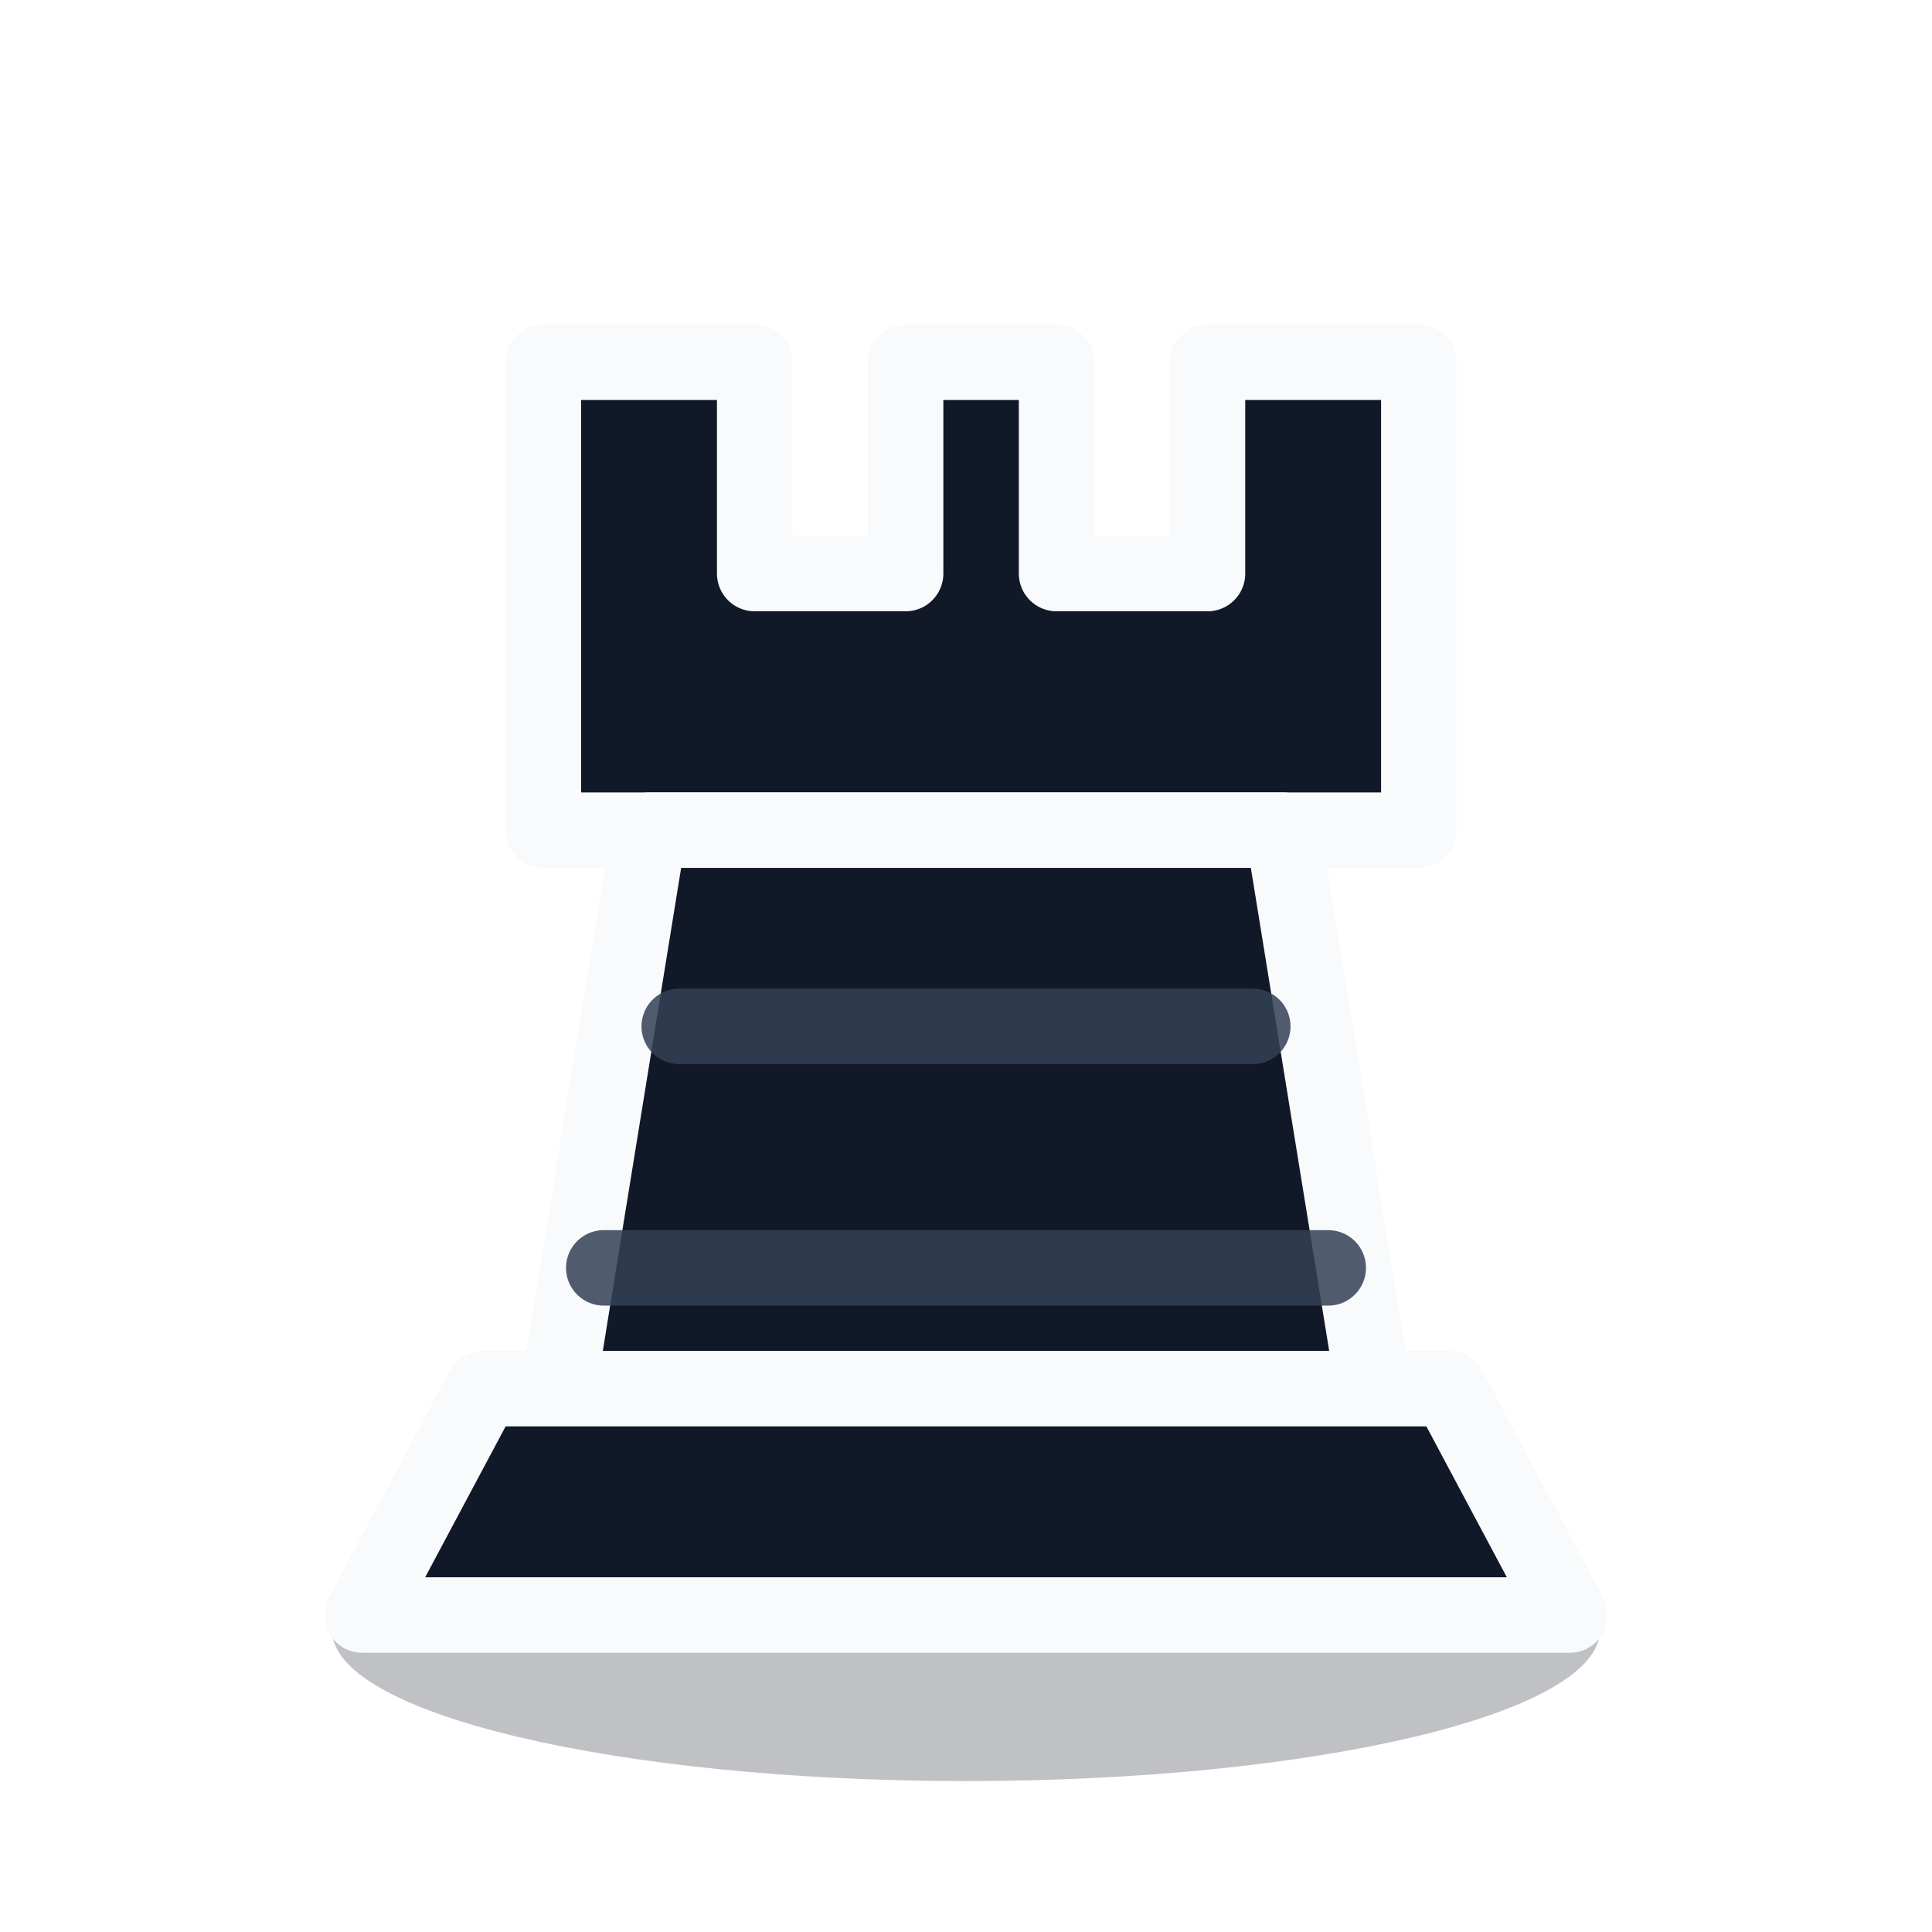
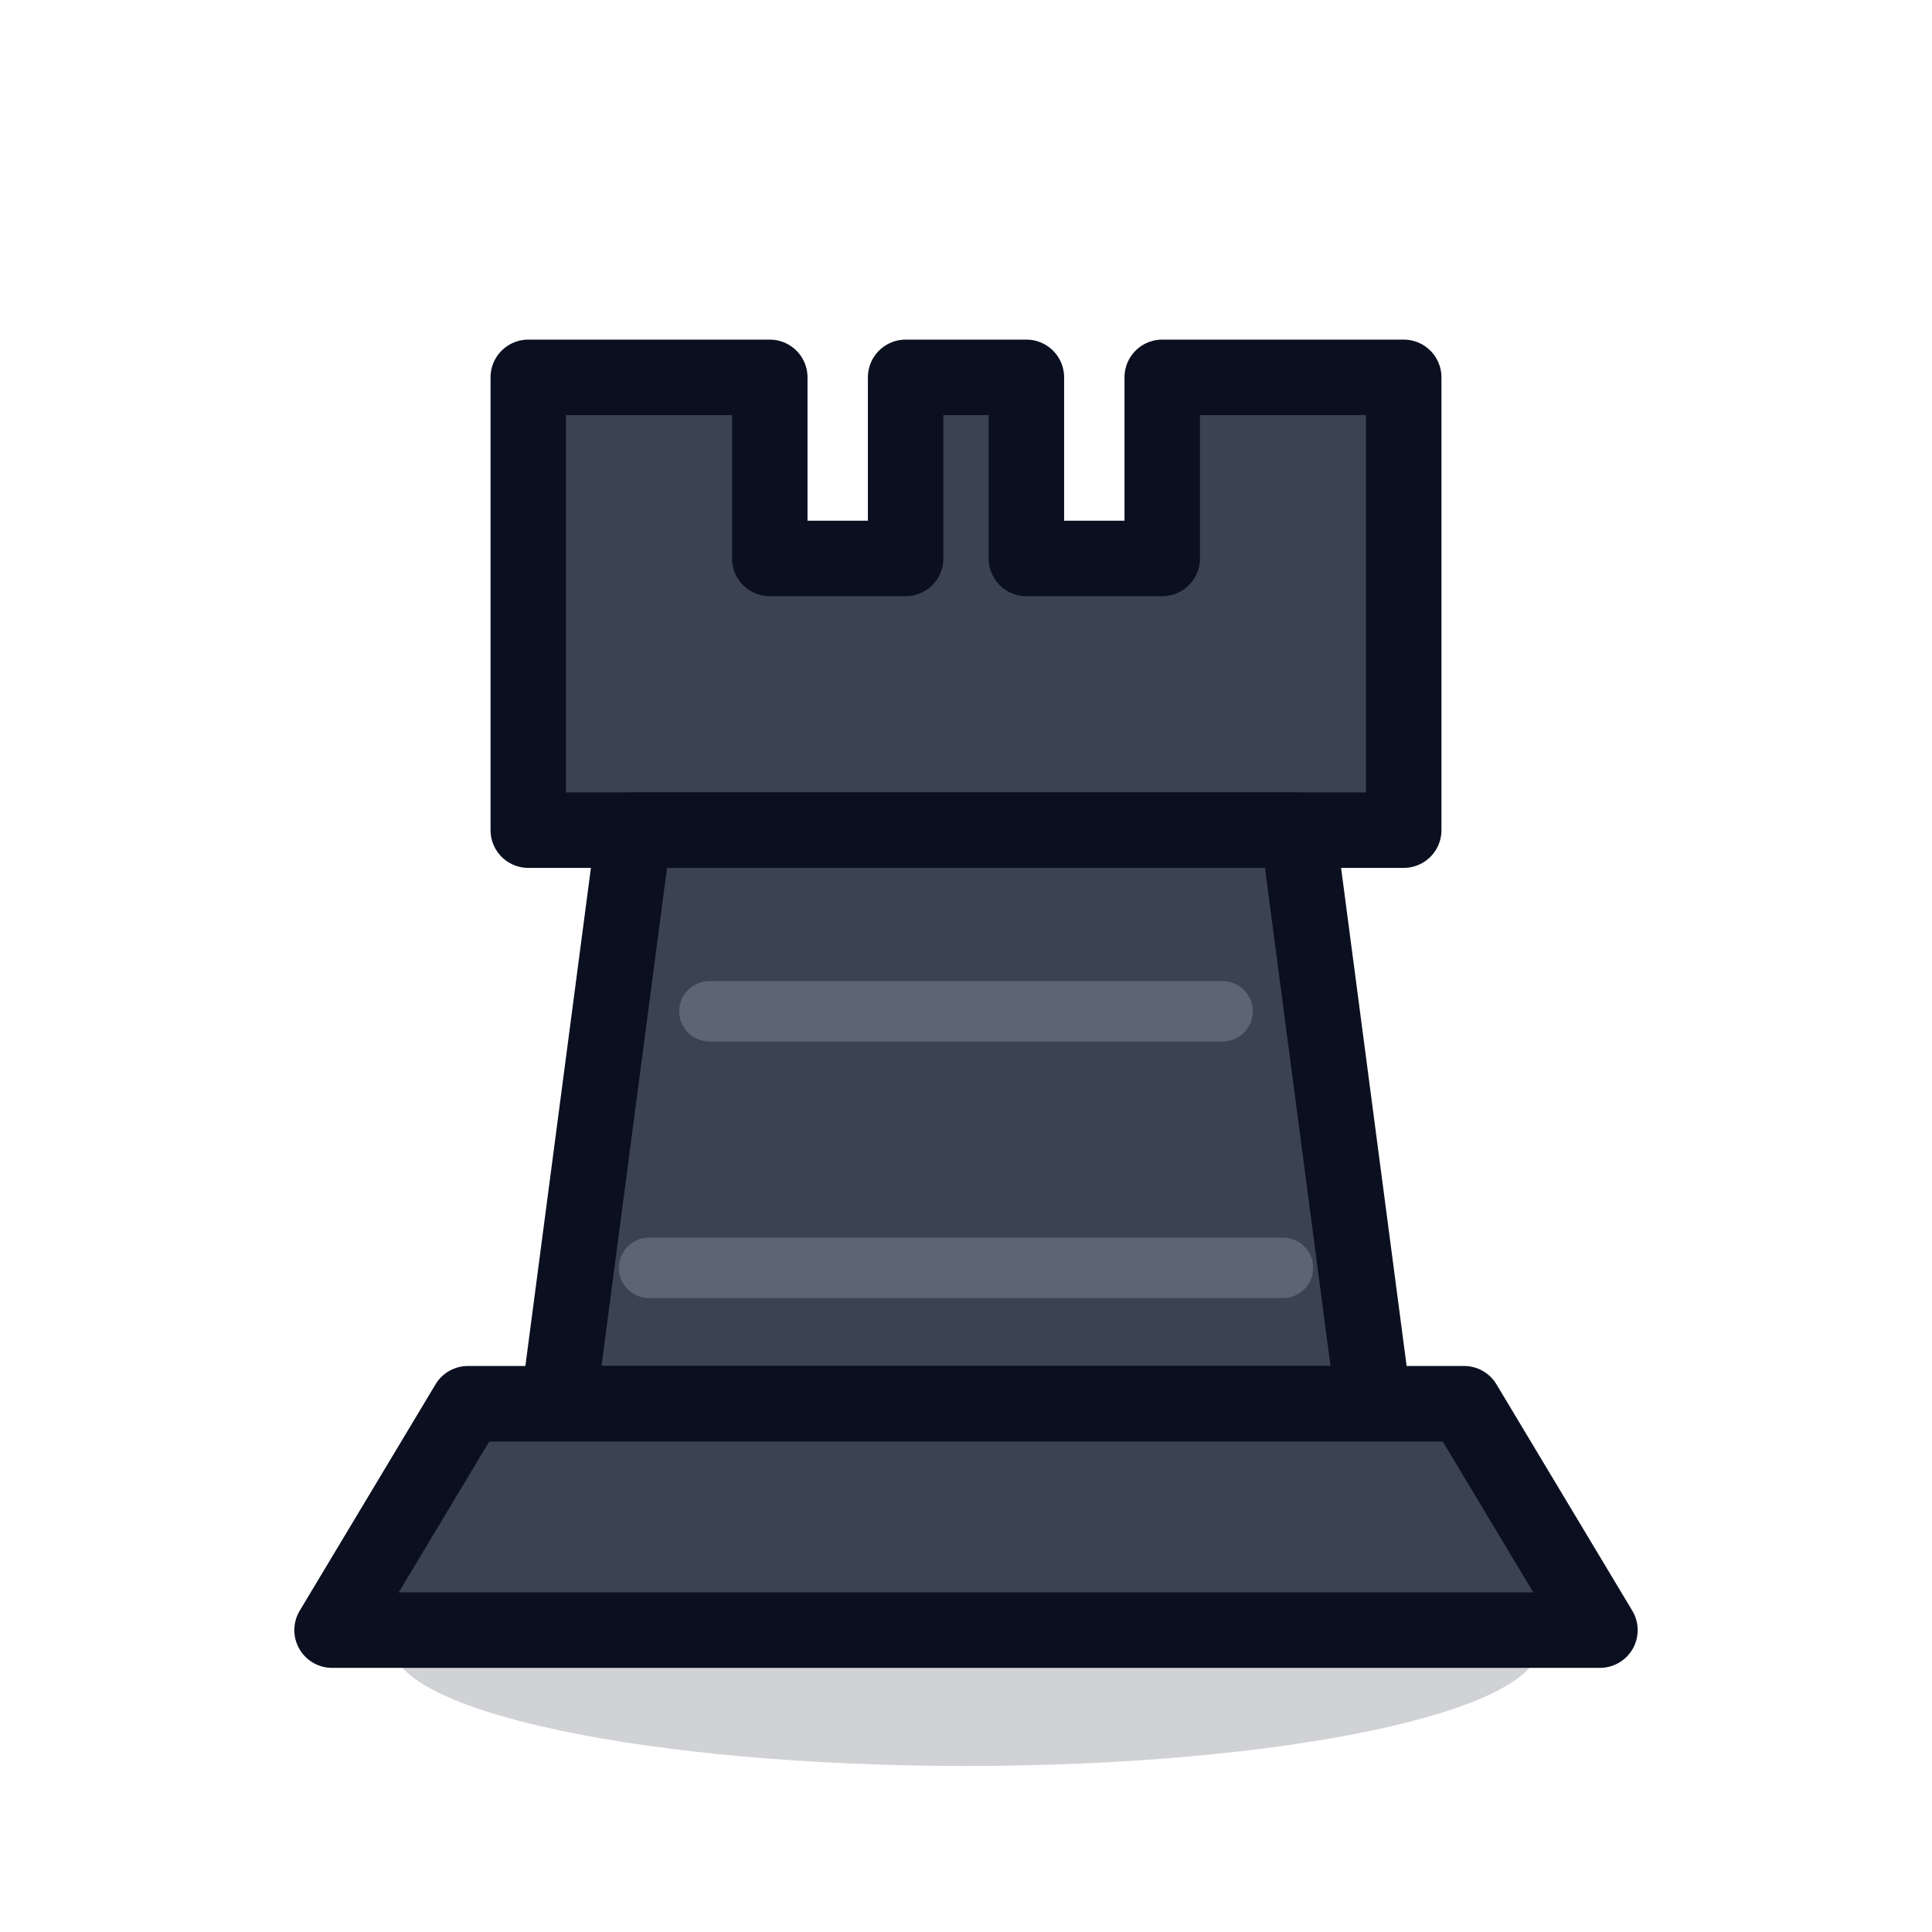
<svg xmlns="http://www.w3.org/2000/svg" viewBox="0 0 128 128" role="img" aria-labelledby="title">
-   <ellipse cx="64" cy="108" rx="42" ry="10" fill="#020617" opacity="0.25" />
-   <path d="M36 24h14v14h10V24h10v14h10V24h14v31H36V24Z" fill="#111827" stroke="#f8fafc" stroke-width="5" stroke-linejoin="round" />
-   <path d="M43 55h42l6 37H37l6-37Z" fill="#111827" stroke="#f8fafc" stroke-width="5" stroke-linejoin="round" />
-   <path d="M32 92h64l8 15H24l8-15Z" fill="#111827" stroke="#f8fafc" stroke-width="5" stroke-linejoin="round" />
-   <path d="M45 68h38M40 84h48" stroke="#334155" stroke-width="5" stroke-linecap="round" opacity="0.85" />
+   <g stroke-linecap="round" stroke-linejoin="round">
+     <ellipse cx="64" cy="109" rx="38" ry="8" fill="#020617" opacity="0.18" />
+     <path d="M35 25h16v12h9V25h8v12h9V25h16v30H35V25Z" fill="#3b4250" stroke="#0b1020" stroke-width="5" />
+     <path d="M42 55h44l5 38H37l5-38Z" fill="#3b4250" stroke="#0b1020" stroke-width="5" />
+     <path d="M31 93h66l9 15H22l9-15Z" fill="#3b4250" stroke="#0b1020" stroke-width="5" />
+     <path d="M47 67h34M43 84h42" fill="none" stroke="#6b7280" stroke-width="4" opacity="0.72" />
+   </g>
</svg>
